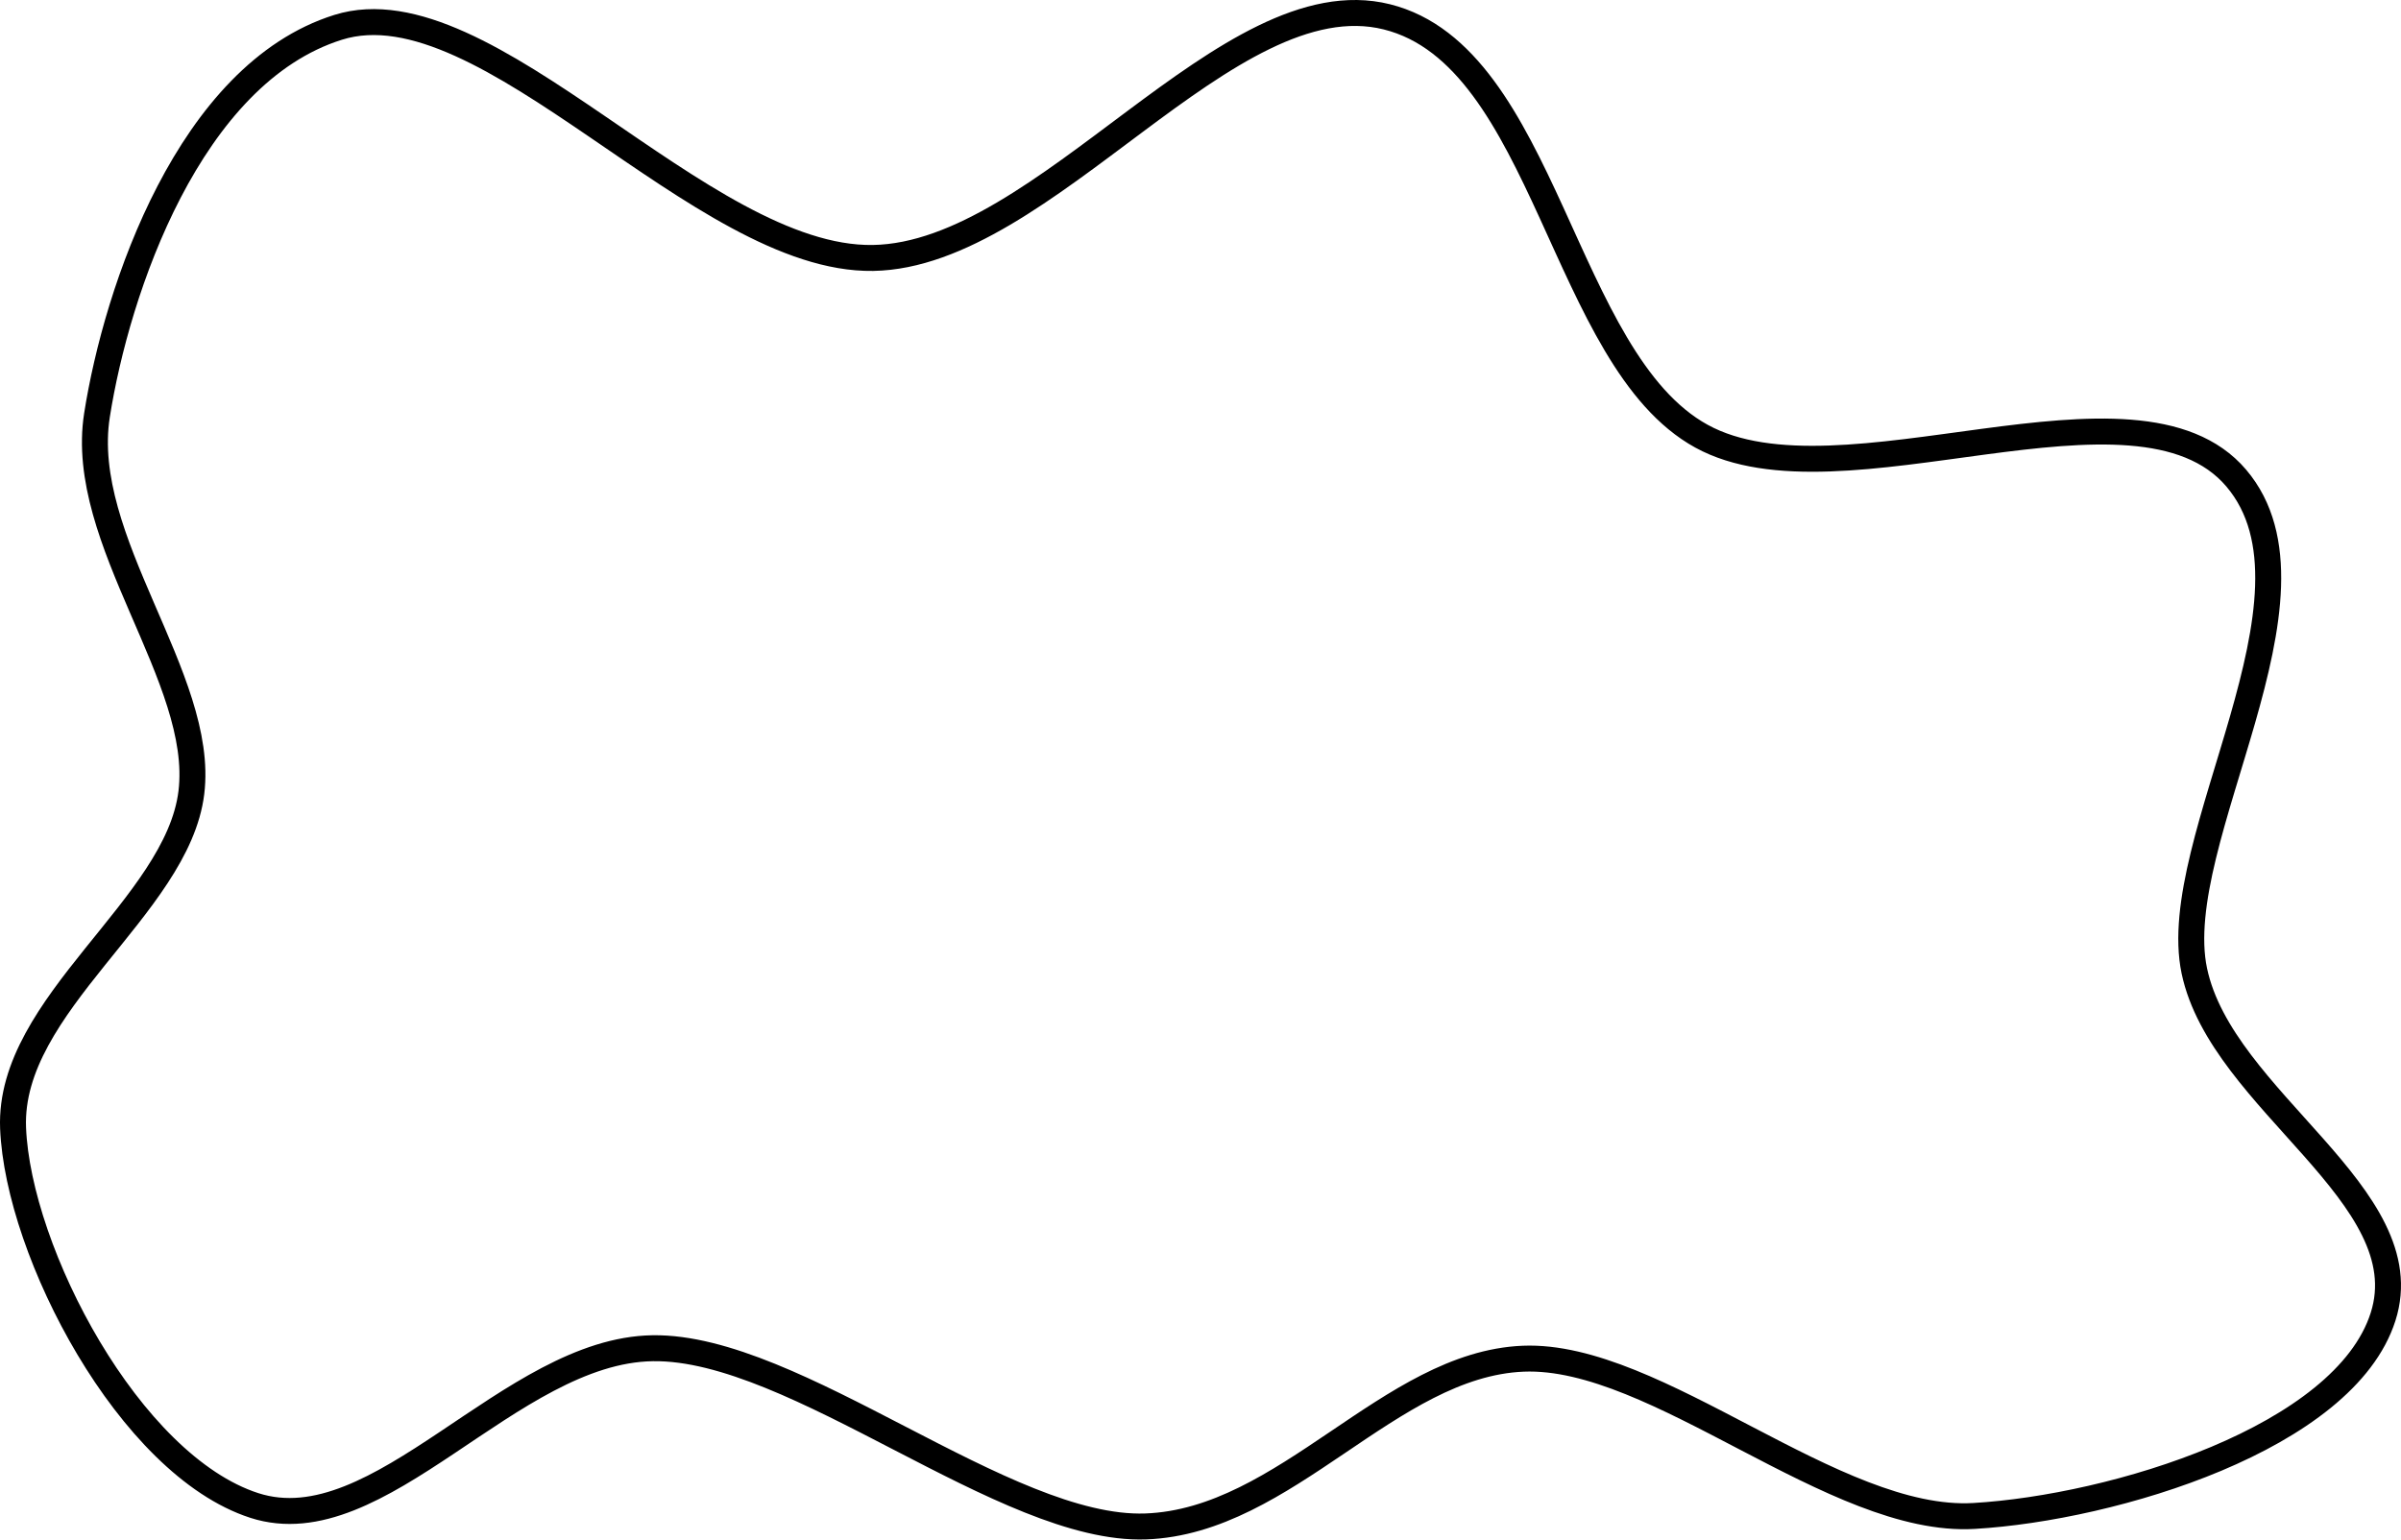
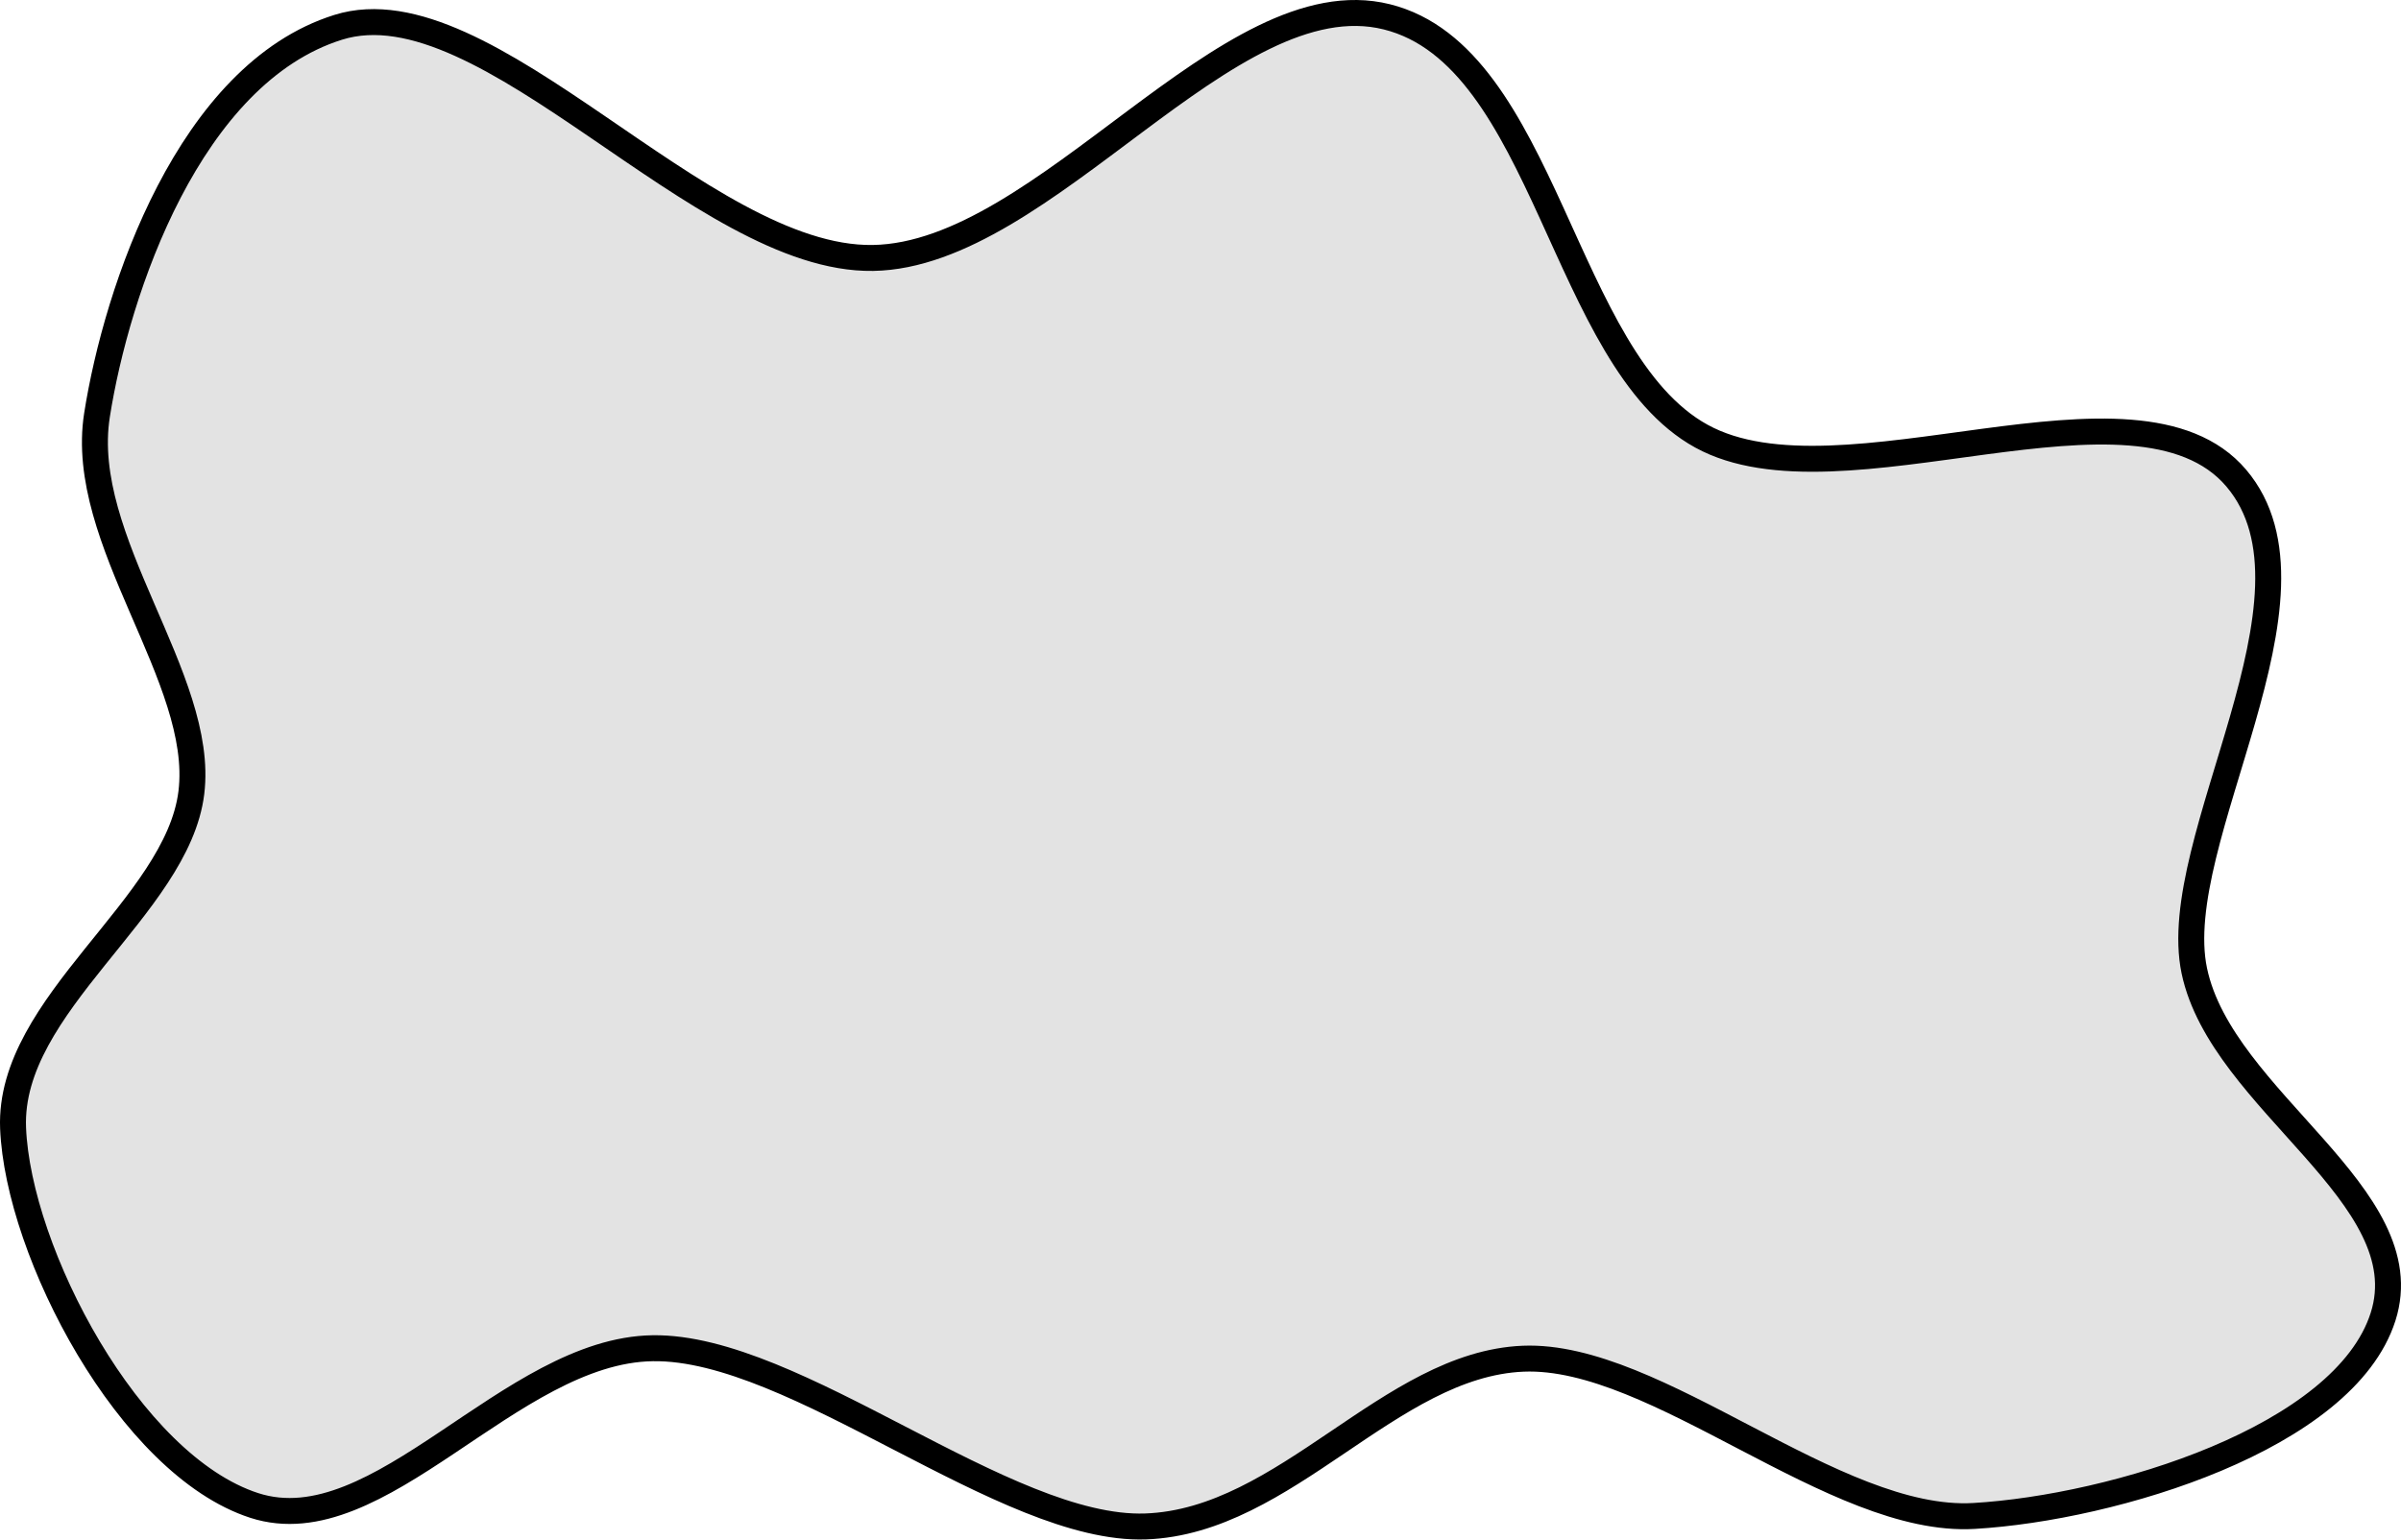
<svg xmlns="http://www.w3.org/2000/svg" width="462.565" height="296.687" id="svg2" version="1.0">
  <defs id="defs4">
    </defs>
  <g id="layer1" transform="translate(-216.3215,-200.8587)">
-     <path style="fill:none;fill-rule:evenodd;stroke:#000000;stroke-width:5;stroke-linecap:butt;stroke-linejoin:miter;stroke-miterlimit:4;stroke-dasharray:none;stroke-opacity:1" d="M 76.772,180.296 C 79.469,158.234 54.8,131.717 58.589,107.565 C 62.377,83.412 76.396,41.795 105.056,32.813 C 133.716,23.832 174.86,77.785 208.091,77.26 C 241.323,76.735 276.467,23.163 307.086,30.793 C 337.706,38.423 340.834,96.834 367.696,111.605 C 394.557,126.377 451.448,96.97 470.731,119.687 C 490.014,142.404 457.365,189.504 462.65,214.641 C 467.935,239.777 506.479,257.935 499.015,281.311 C 491.552,304.687 447.125,318.112 420.223,319.697 C 393.322,321.282 359.068,288.33 333.35,289.392 C 307.633,290.455 287.687,320.754 260.619,321.717 C 233.552,322.681 193.189,286.974 165.665,287.372 C 138.141,287.77 112.988,325.479 88.893,317.676 C 64.799,309.874 43.386,268.853 42.426,244.945 C 41.467,221.038 74.074,202.358 76.772,180.296 z" id="path2381" transform="translate(176.4158,173.3095)" />
+     <path style="fill:#e3e3e3;fill-rule:evenodd;stroke:#000000;stroke-width:5;stroke-linecap:butt;stroke-linejoin:miter;stroke-miterlimit:4;stroke-dasharray:none;stroke-opacity:1;fill-opacity:1" d="M 76.772,180.296 C 79.469,158.234 54.8,131.717 58.589,107.565 C 62.377,83.412 76.396,41.795 105.056,32.813 C 133.716,23.832 174.86,77.785 208.091,77.26 C 241.323,76.735 276.467,23.163 307.086,30.793 C 337.706,38.423 340.834,96.834 367.696,111.605 C 394.557,126.377 451.448,96.97 470.731,119.687 C 490.014,142.404 457.365,189.504 462.65,214.641 C 467.935,239.777 506.479,257.935 499.015,281.311 C 491.552,304.687 447.125,318.112 420.223,319.697 C 393.322,321.282 359.068,288.33 333.35,289.392 C 307.633,290.455 287.687,320.754 260.619,321.717 C 233.552,322.681 193.189,286.974 165.665,287.372 C 138.141,287.77 112.988,325.479 88.893,317.676 C 64.799,309.874 43.386,268.853 42.426,244.945 C 41.467,221.038 74.074,202.358 76.772,180.296 z" id="path2381" transform="translate(176.4158,173.3095)" />
  </g>
</svg>
